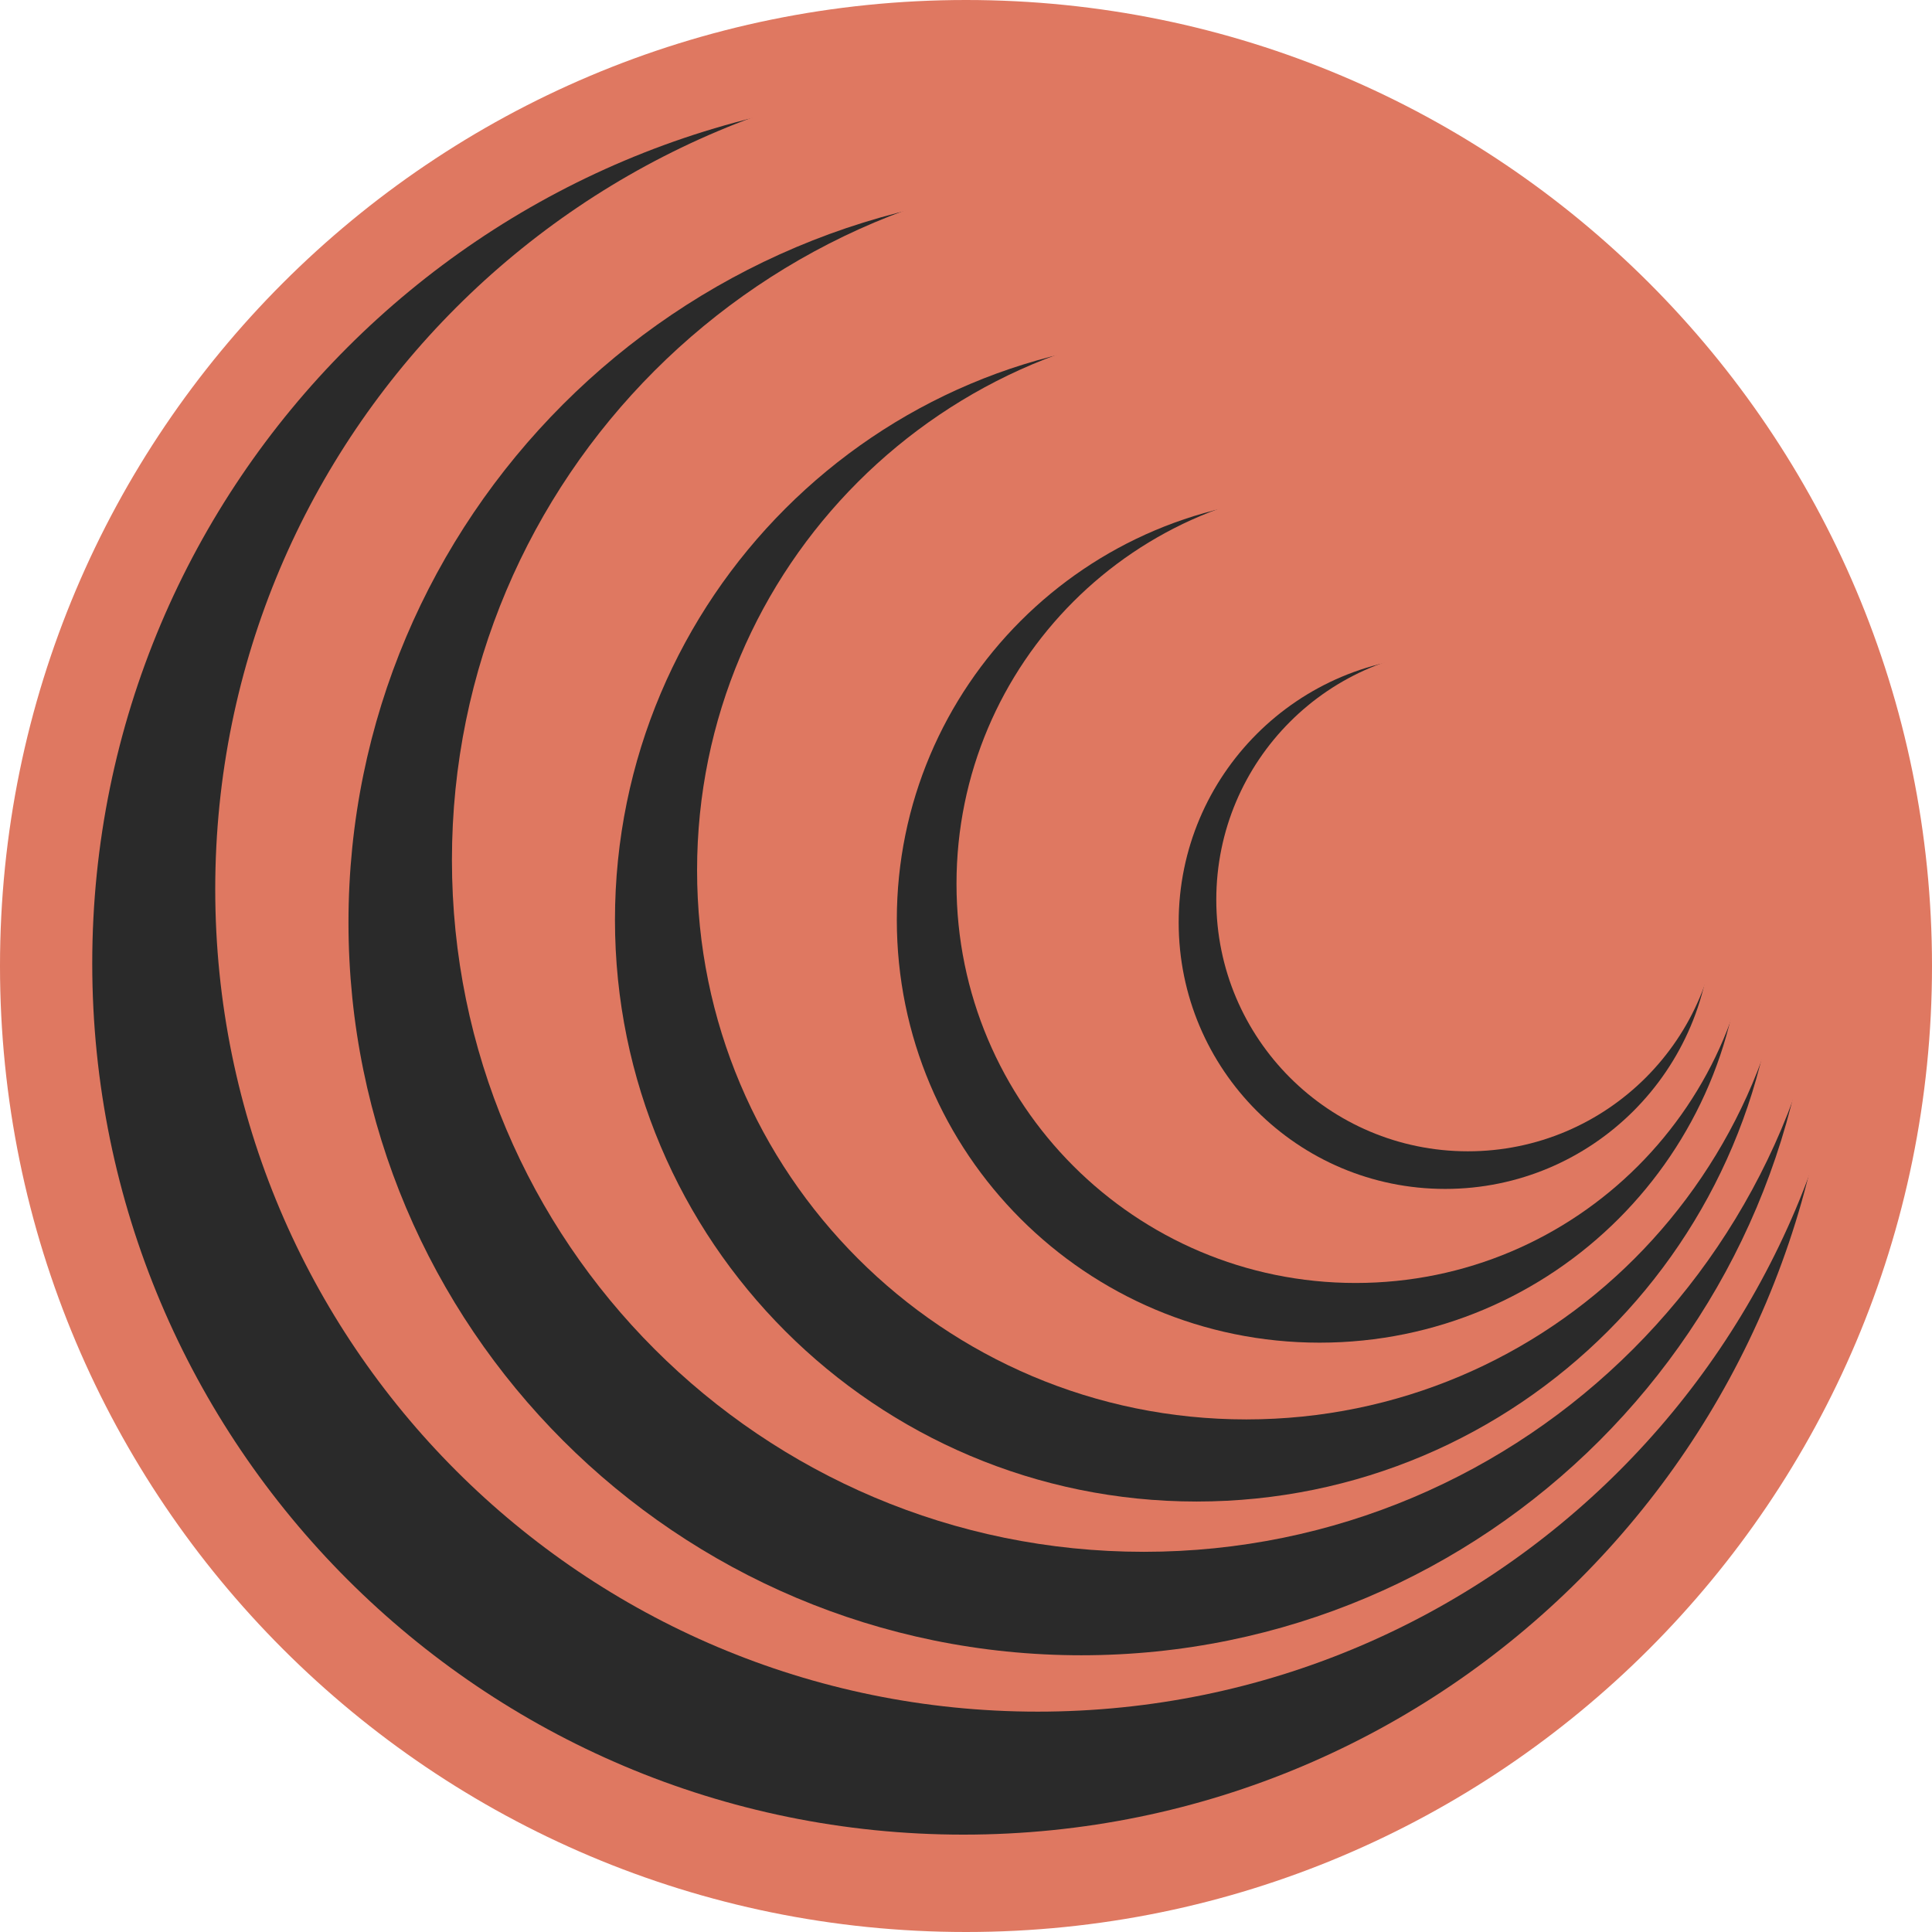
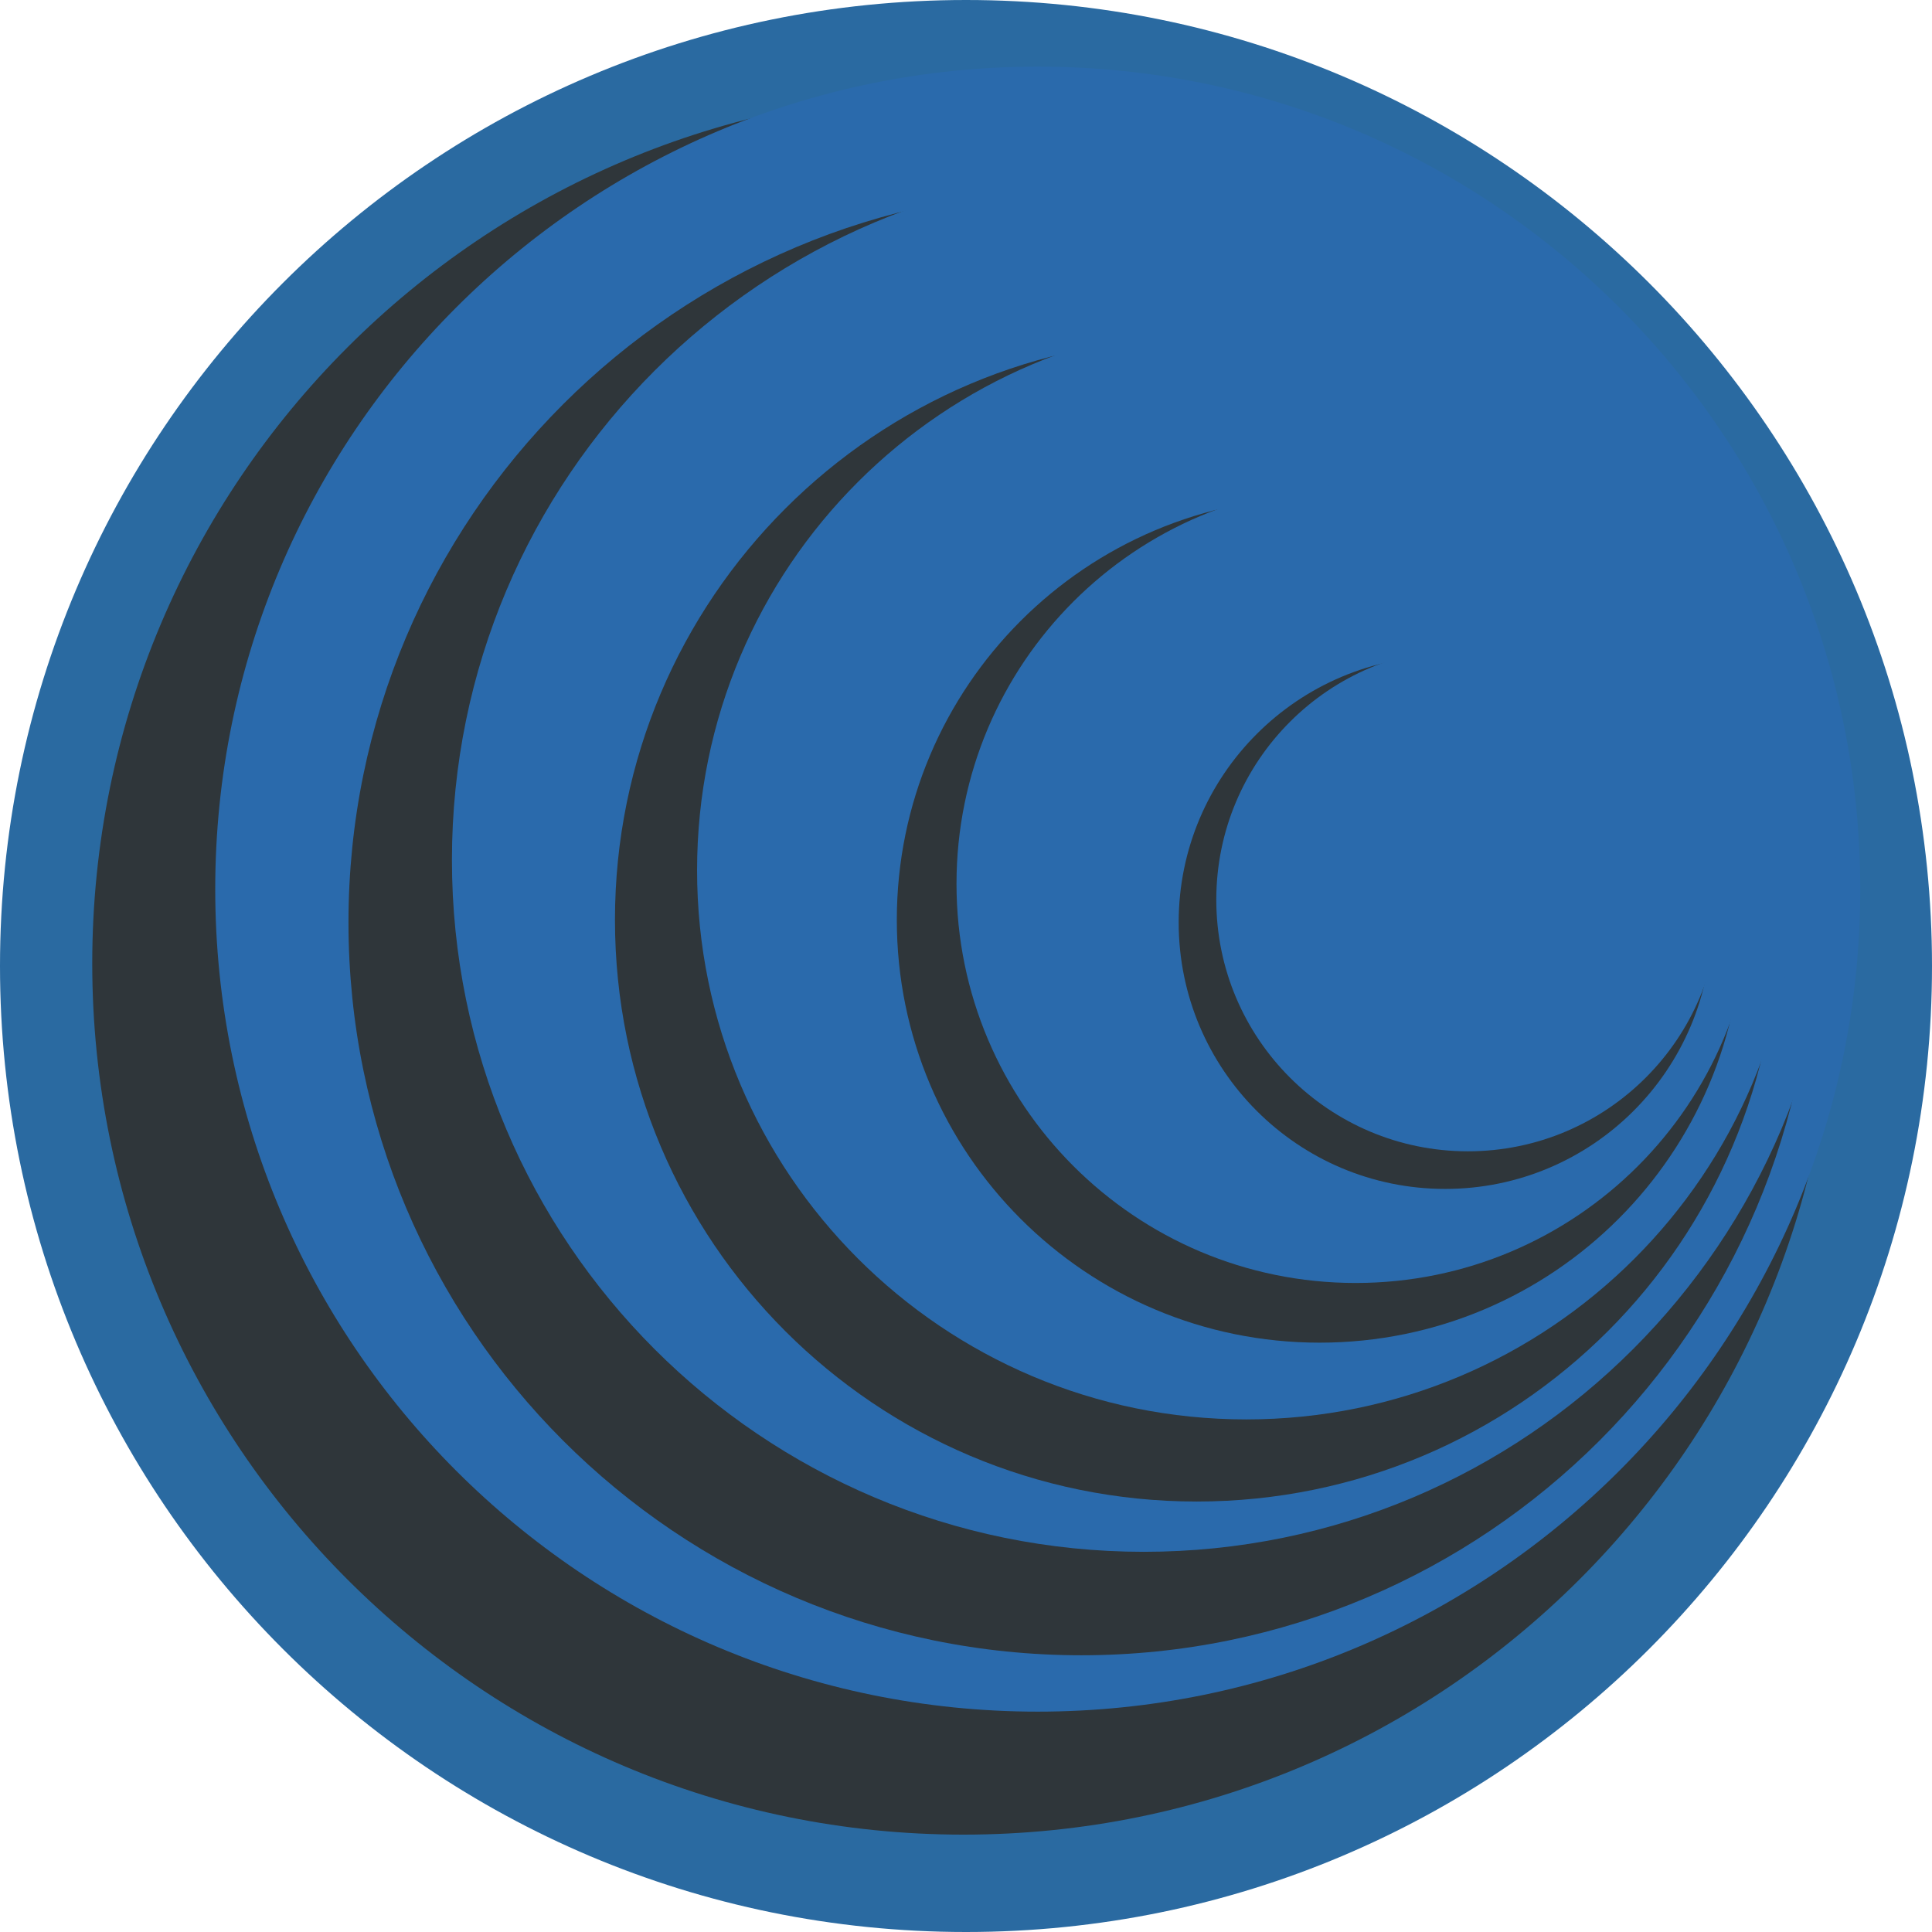
<svg xmlns="http://www.w3.org/2000/svg" width="377" height="377" viewBox="0 0 377 377" fill="none">
-   <circle cx="188.5" cy="188.5" r="188.5" fill="#DF7861" />
-   <circle cx="188" cy="188" r="170" fill="#2A2A2A" />
-   <circle cx="202.5" cy="173.5" r="160.5" fill="#DF7861" />
-   <circle cx="211" cy="180" r="143" fill="#2A2A2A" />
-   <circle cx="223.197" cy="167.803" r="135.009" fill="#DF7861" />
-   <circle cx="233.5" cy="179.5" r="113.5" fill="#2A2A2A" />
-   <circle cx="243.181" cy="169.819" r="107.157" fill="#DF7861" />
-   <circle cx="257.5" cy="179.5" r="82.5" fill="#2A2A2A" />
-   <circle cx="264.537" cy="172.463" r="77.89" fill="#DF7861" />
-   <circle cx="282" cy="180" r="52" fill="#2A2A2A" />
-   <circle cx="286.435" cy="175.565" r="49.094" fill="#DF7861" />
+   <circle cx="188.5" cy="188.5" r="188.5" fill="#2A6AA1" />
+   <circle cx="188" cy="188" r="170" fill="#2F363A" />
+   <circle cx="202.5" cy="173.5" r="160.5" fill="#2A6AAC" />
+   <circle cx="211" cy="180" r="143" fill="#2F363A" />
+   <circle cx="223.197" cy="167.803" r="135.009" fill="#2A6AAC" />
+   <circle cx="233.5" cy="179.5" r="113.5" fill="#2F363A" />
+   <circle cx="243.181" cy="169.819" r="107.157" fill="#2A6AAC" />
+   <circle cx="257.5" cy="179.5" r="82.5" fill="#2F363A" />
+   <circle cx="264.537" cy="172.463" r="77.89" fill="#2A6AAC" />
+   <circle cx="282" cy="180" r="52" fill="#2F363A" />
+   <circle cx="286.435" cy="175.565" r="49.094" fill="#2A6AAC" />
</svg>
